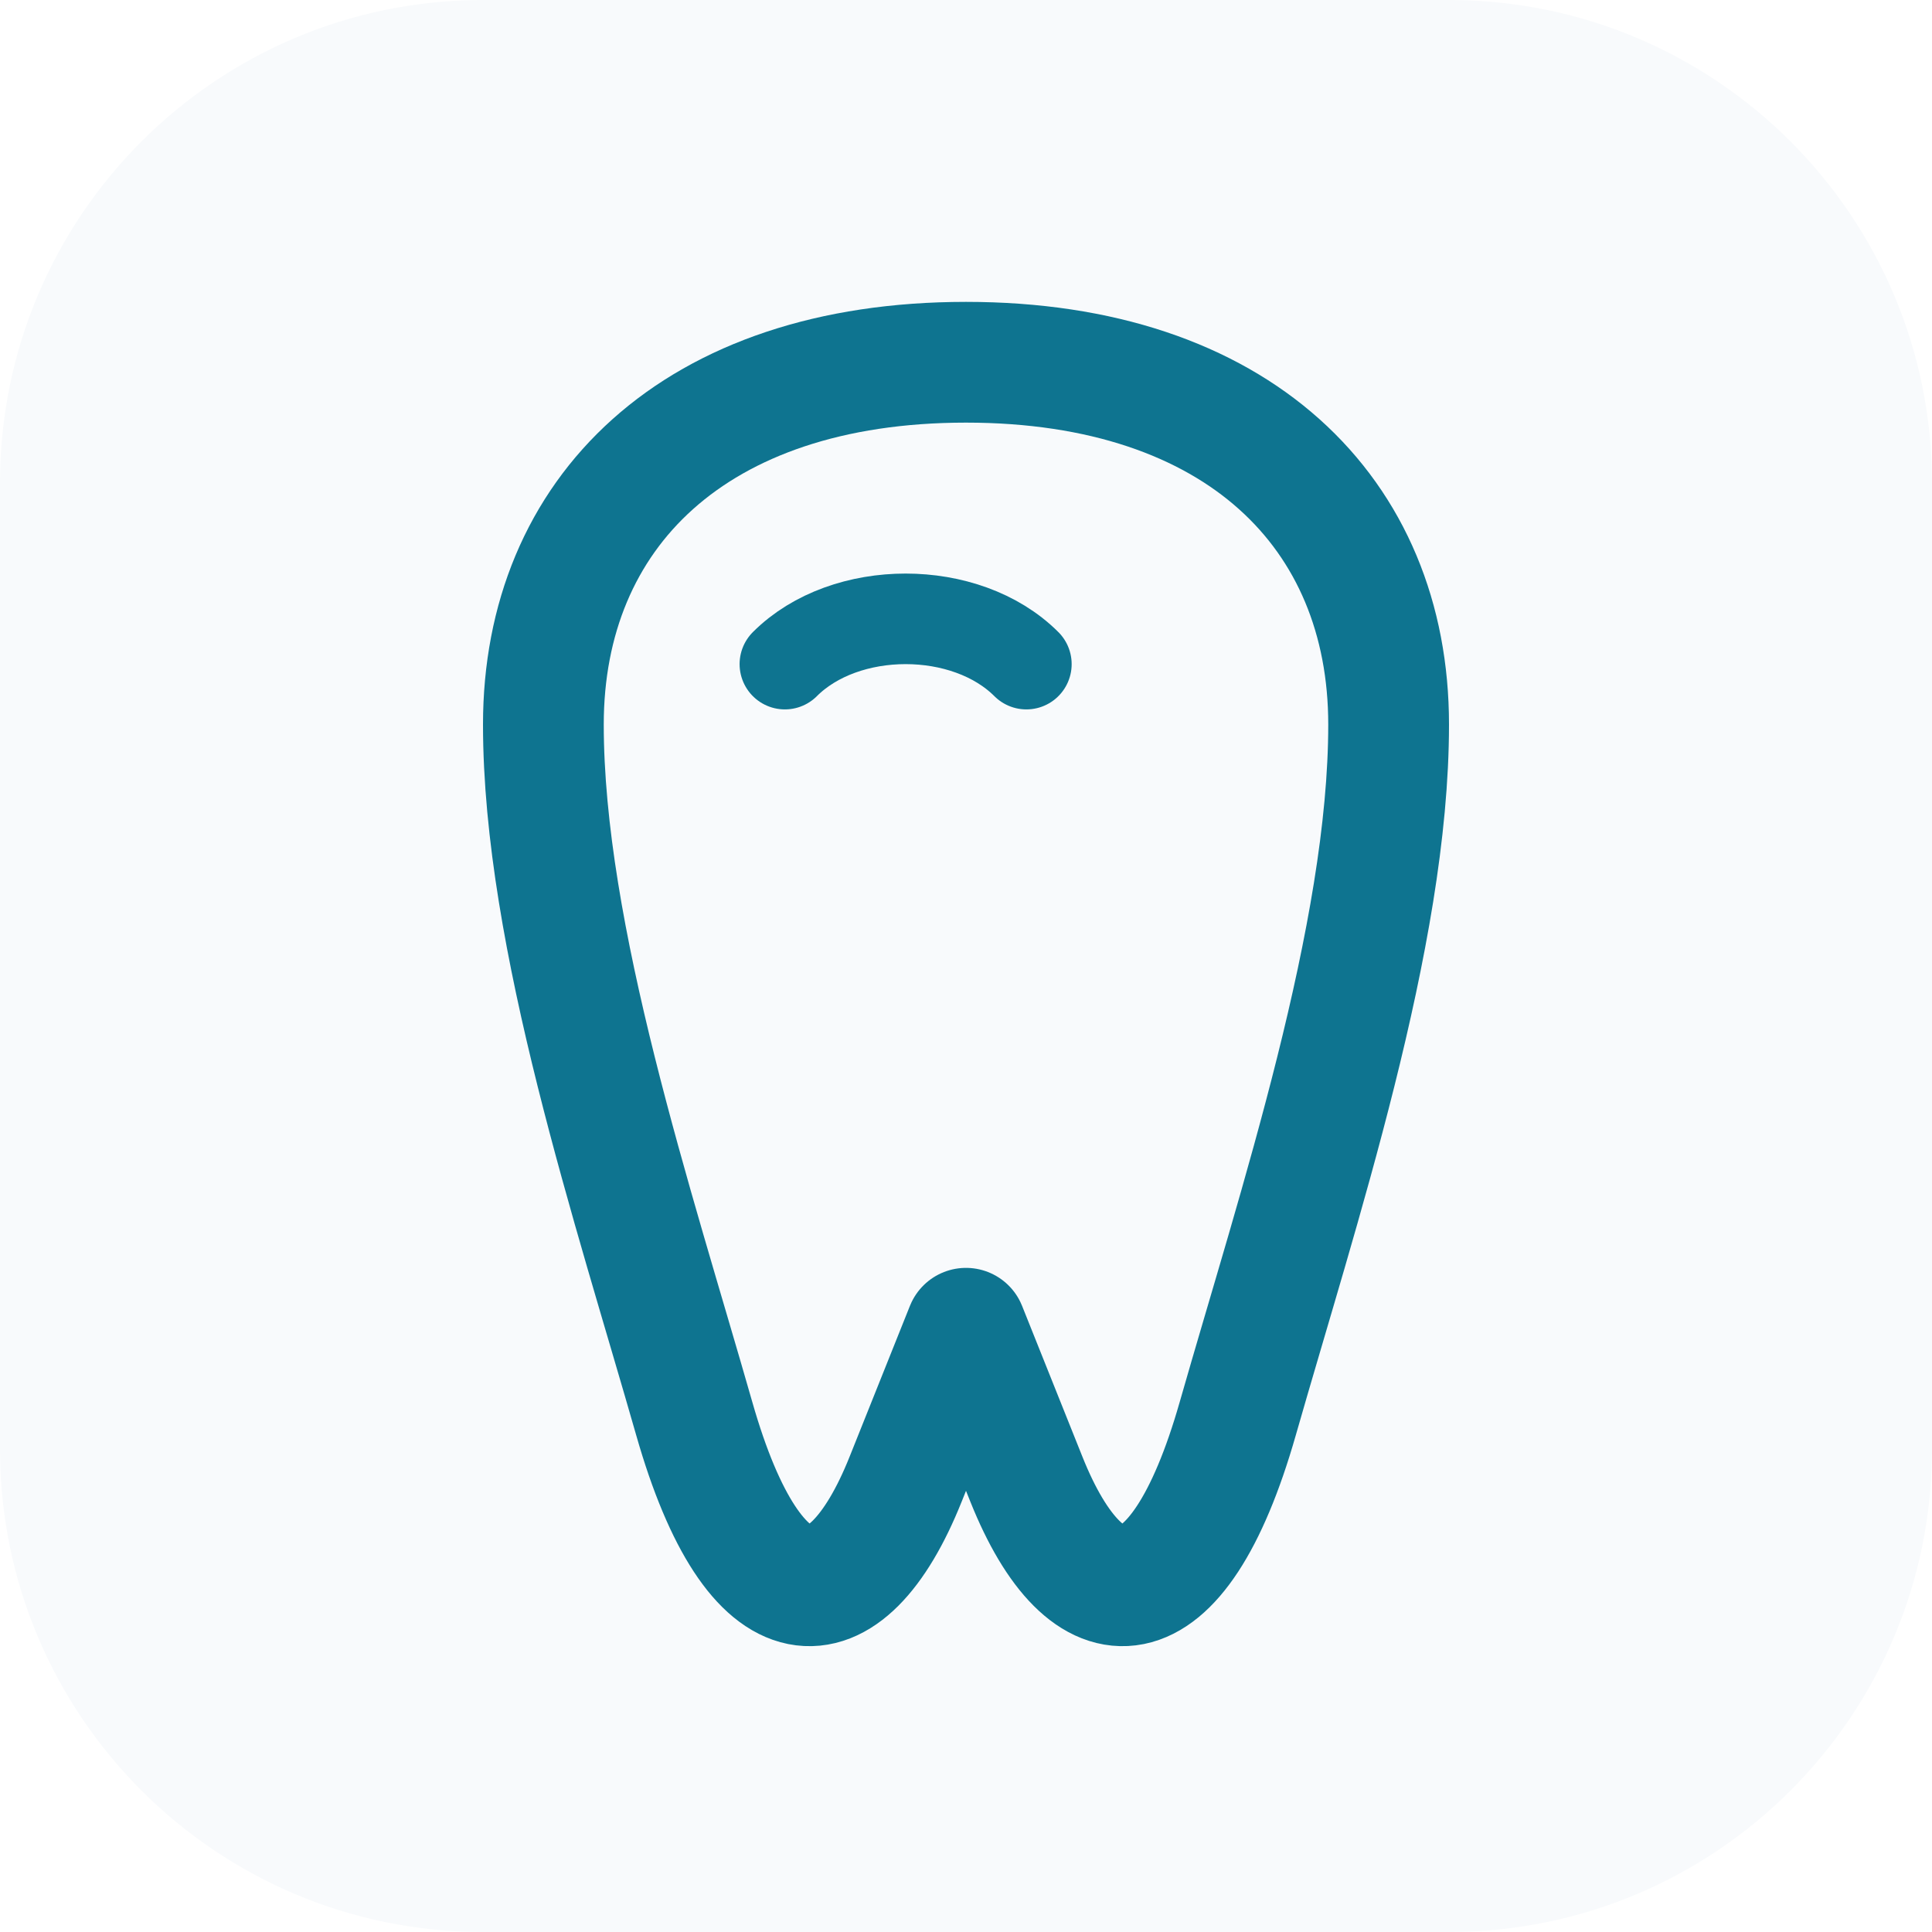
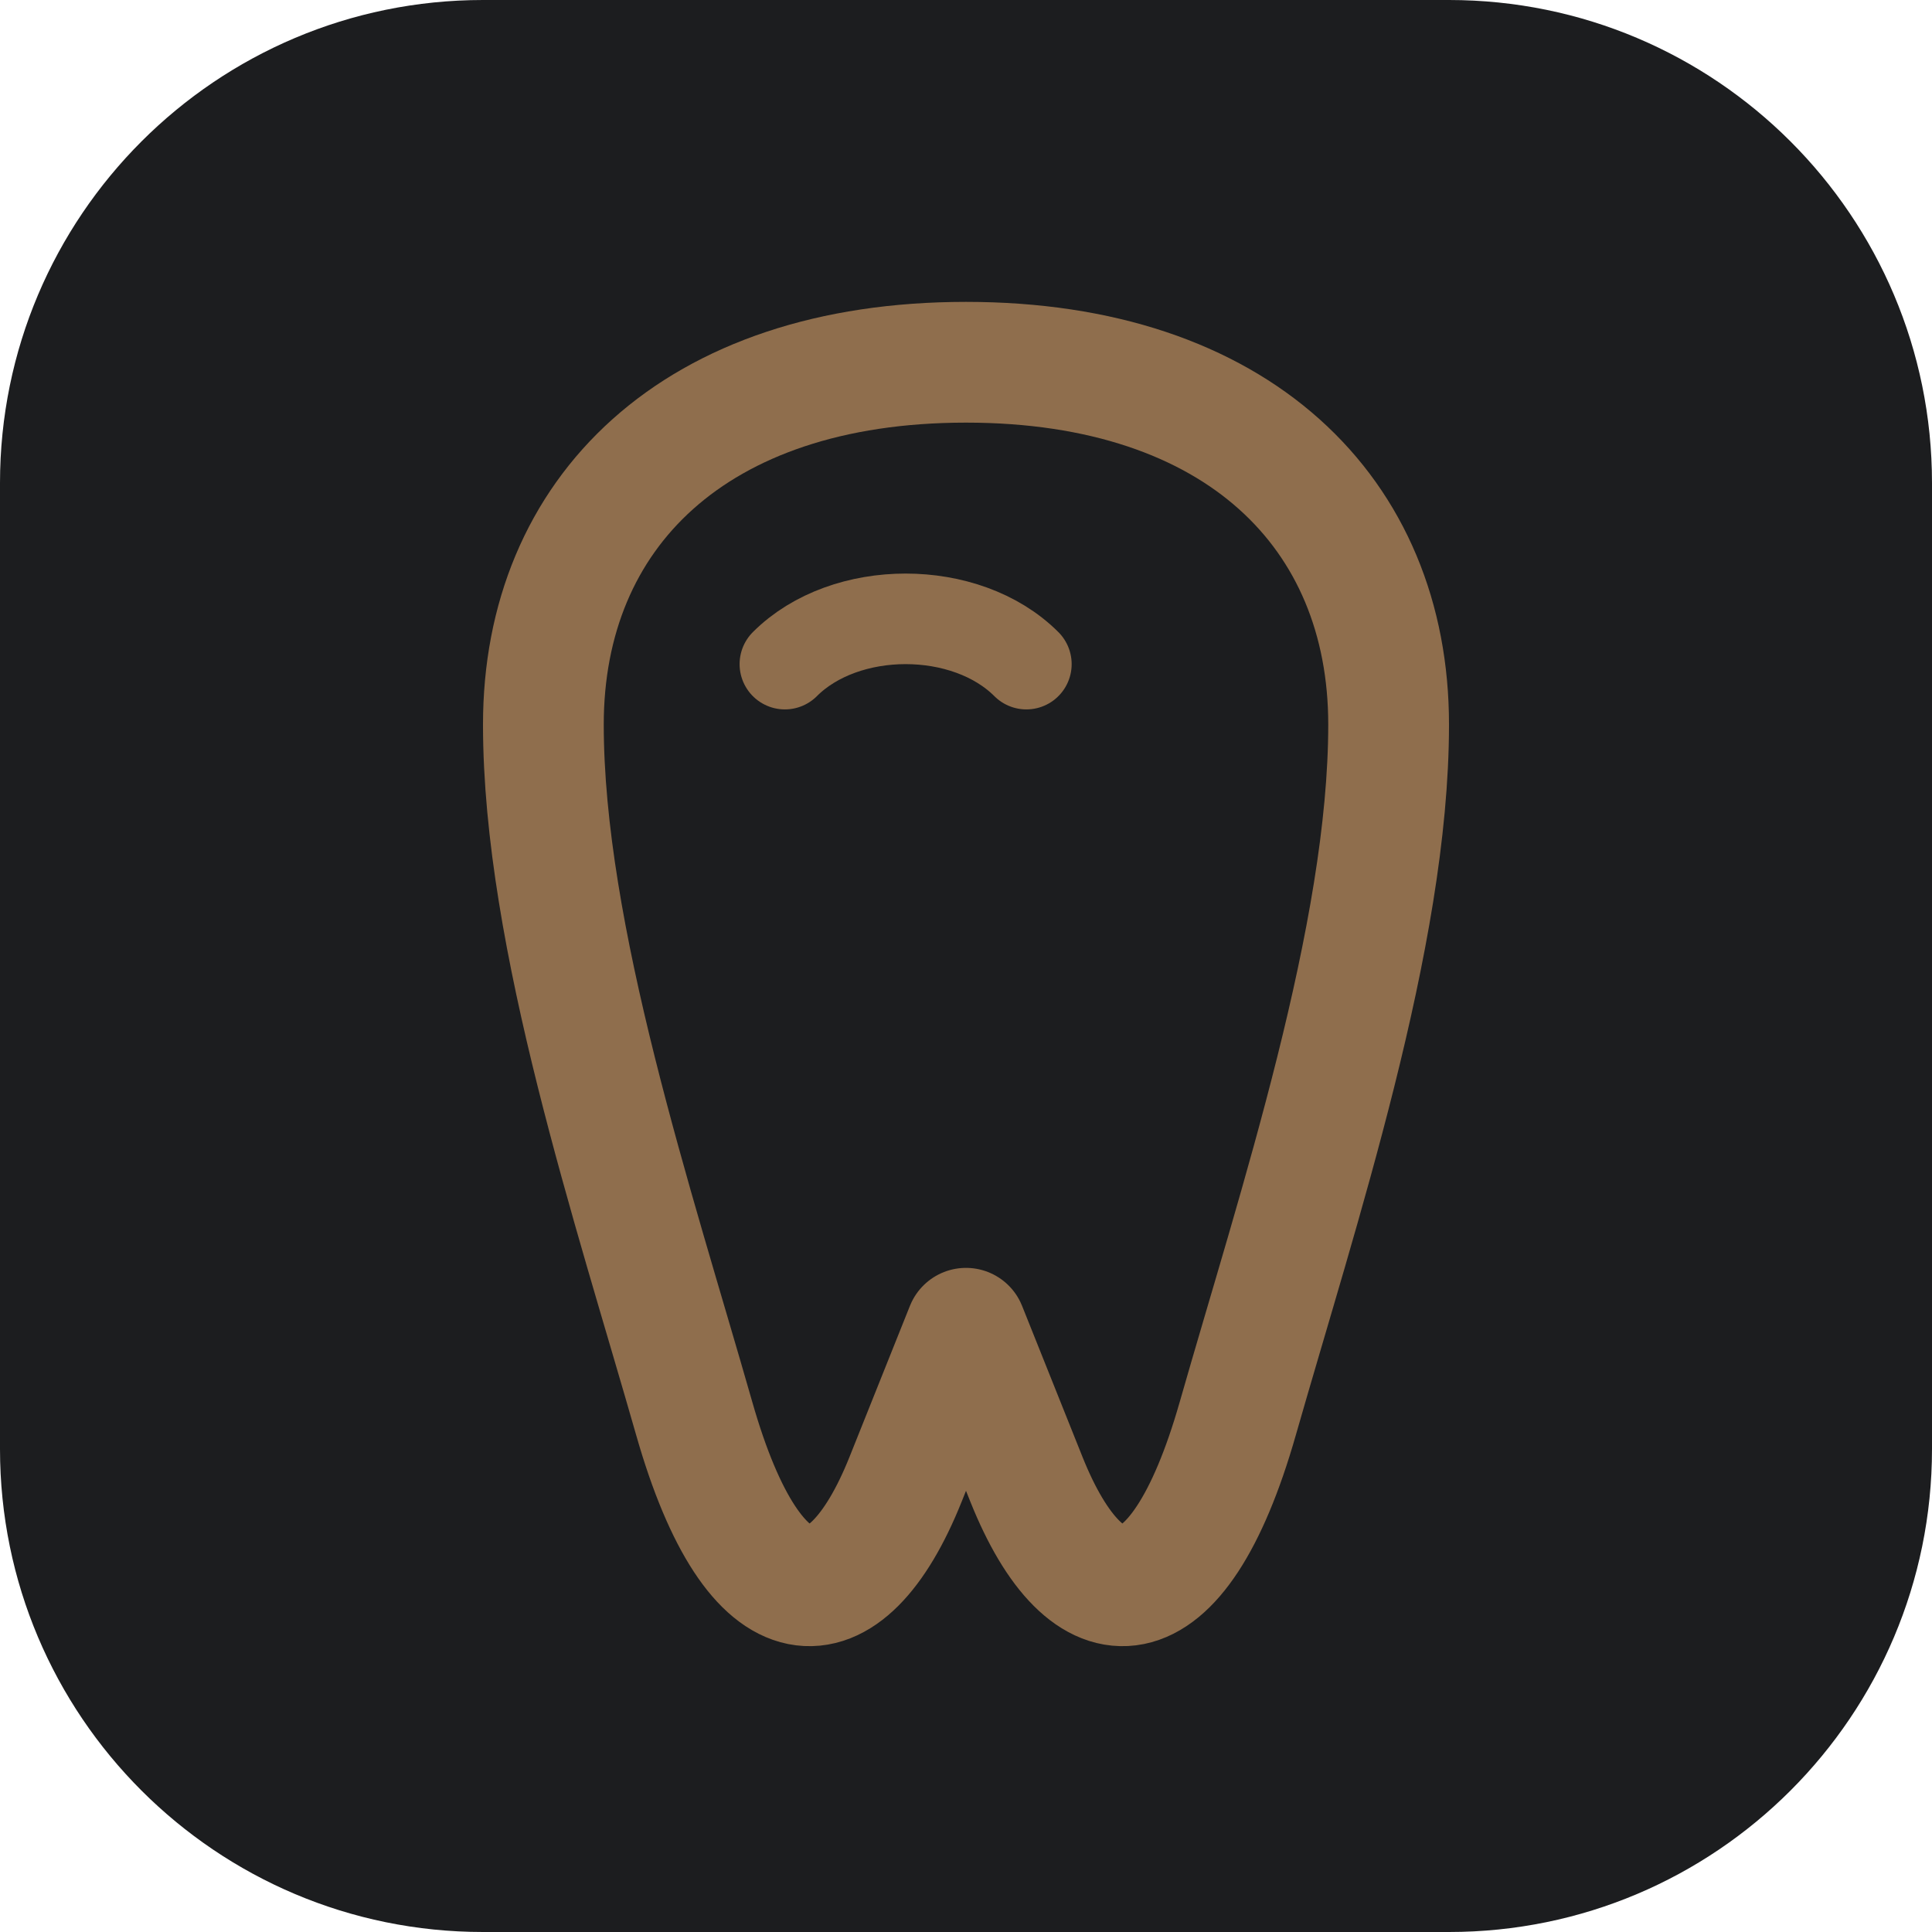
<svg xmlns="http://www.w3.org/2000/svg" viewBox="0 0 32 32" width="32" height="32">
-   <rect width="32" height="32" rx="8" fill="#F8FAFC" />
-   <path d="M16 6c-4.5 0-7 2.5-7 6 0 3.5 1.5 8 2.5 11.5 1 3.5 2.5 3.5 3.5 1 1-2.5 1-2.5 1-2.5s0 0 1 2.5c1 2.5 2.5 2.5 3.5-1C21.5 20 23 15.5 23 12c0-3.5-2.5-6-7-6z" fill="none" stroke="#0E7490" stroke-width="2" stroke-linecap="round" stroke-linejoin="round" />
-   <path d="M13 11c1-1 3-1 4 0" fill="none" stroke="#0E7490" stroke-width="1.5" stroke-linecap="round" />
+   <rect width="32" height="32" rx="8" fill="#1C1D1F" />
+   <path d="M16 6c-4.5 0-7 2.5-7 6 0 3.5 1.5 8 2.5 11.5 1 3.5 2.5 3.5 3.5 1 1-2.5 1-2.5 1-2.5s0 0 1 2.5c1 2.5 2.5 2.5 3.5-1C21.5 20 23 15.5 23 12c0-3.5-2.5-6-7-6z" fill="none" stroke="#8F6E4D" stroke-width="2" stroke-linecap="round" stroke-linejoin="round" />
+   <path d="M13 11c1-1 3-1 4 0" fill="none" stroke="#8F6E4D" stroke-width="1.5" stroke-linecap="round" />
</svg>
